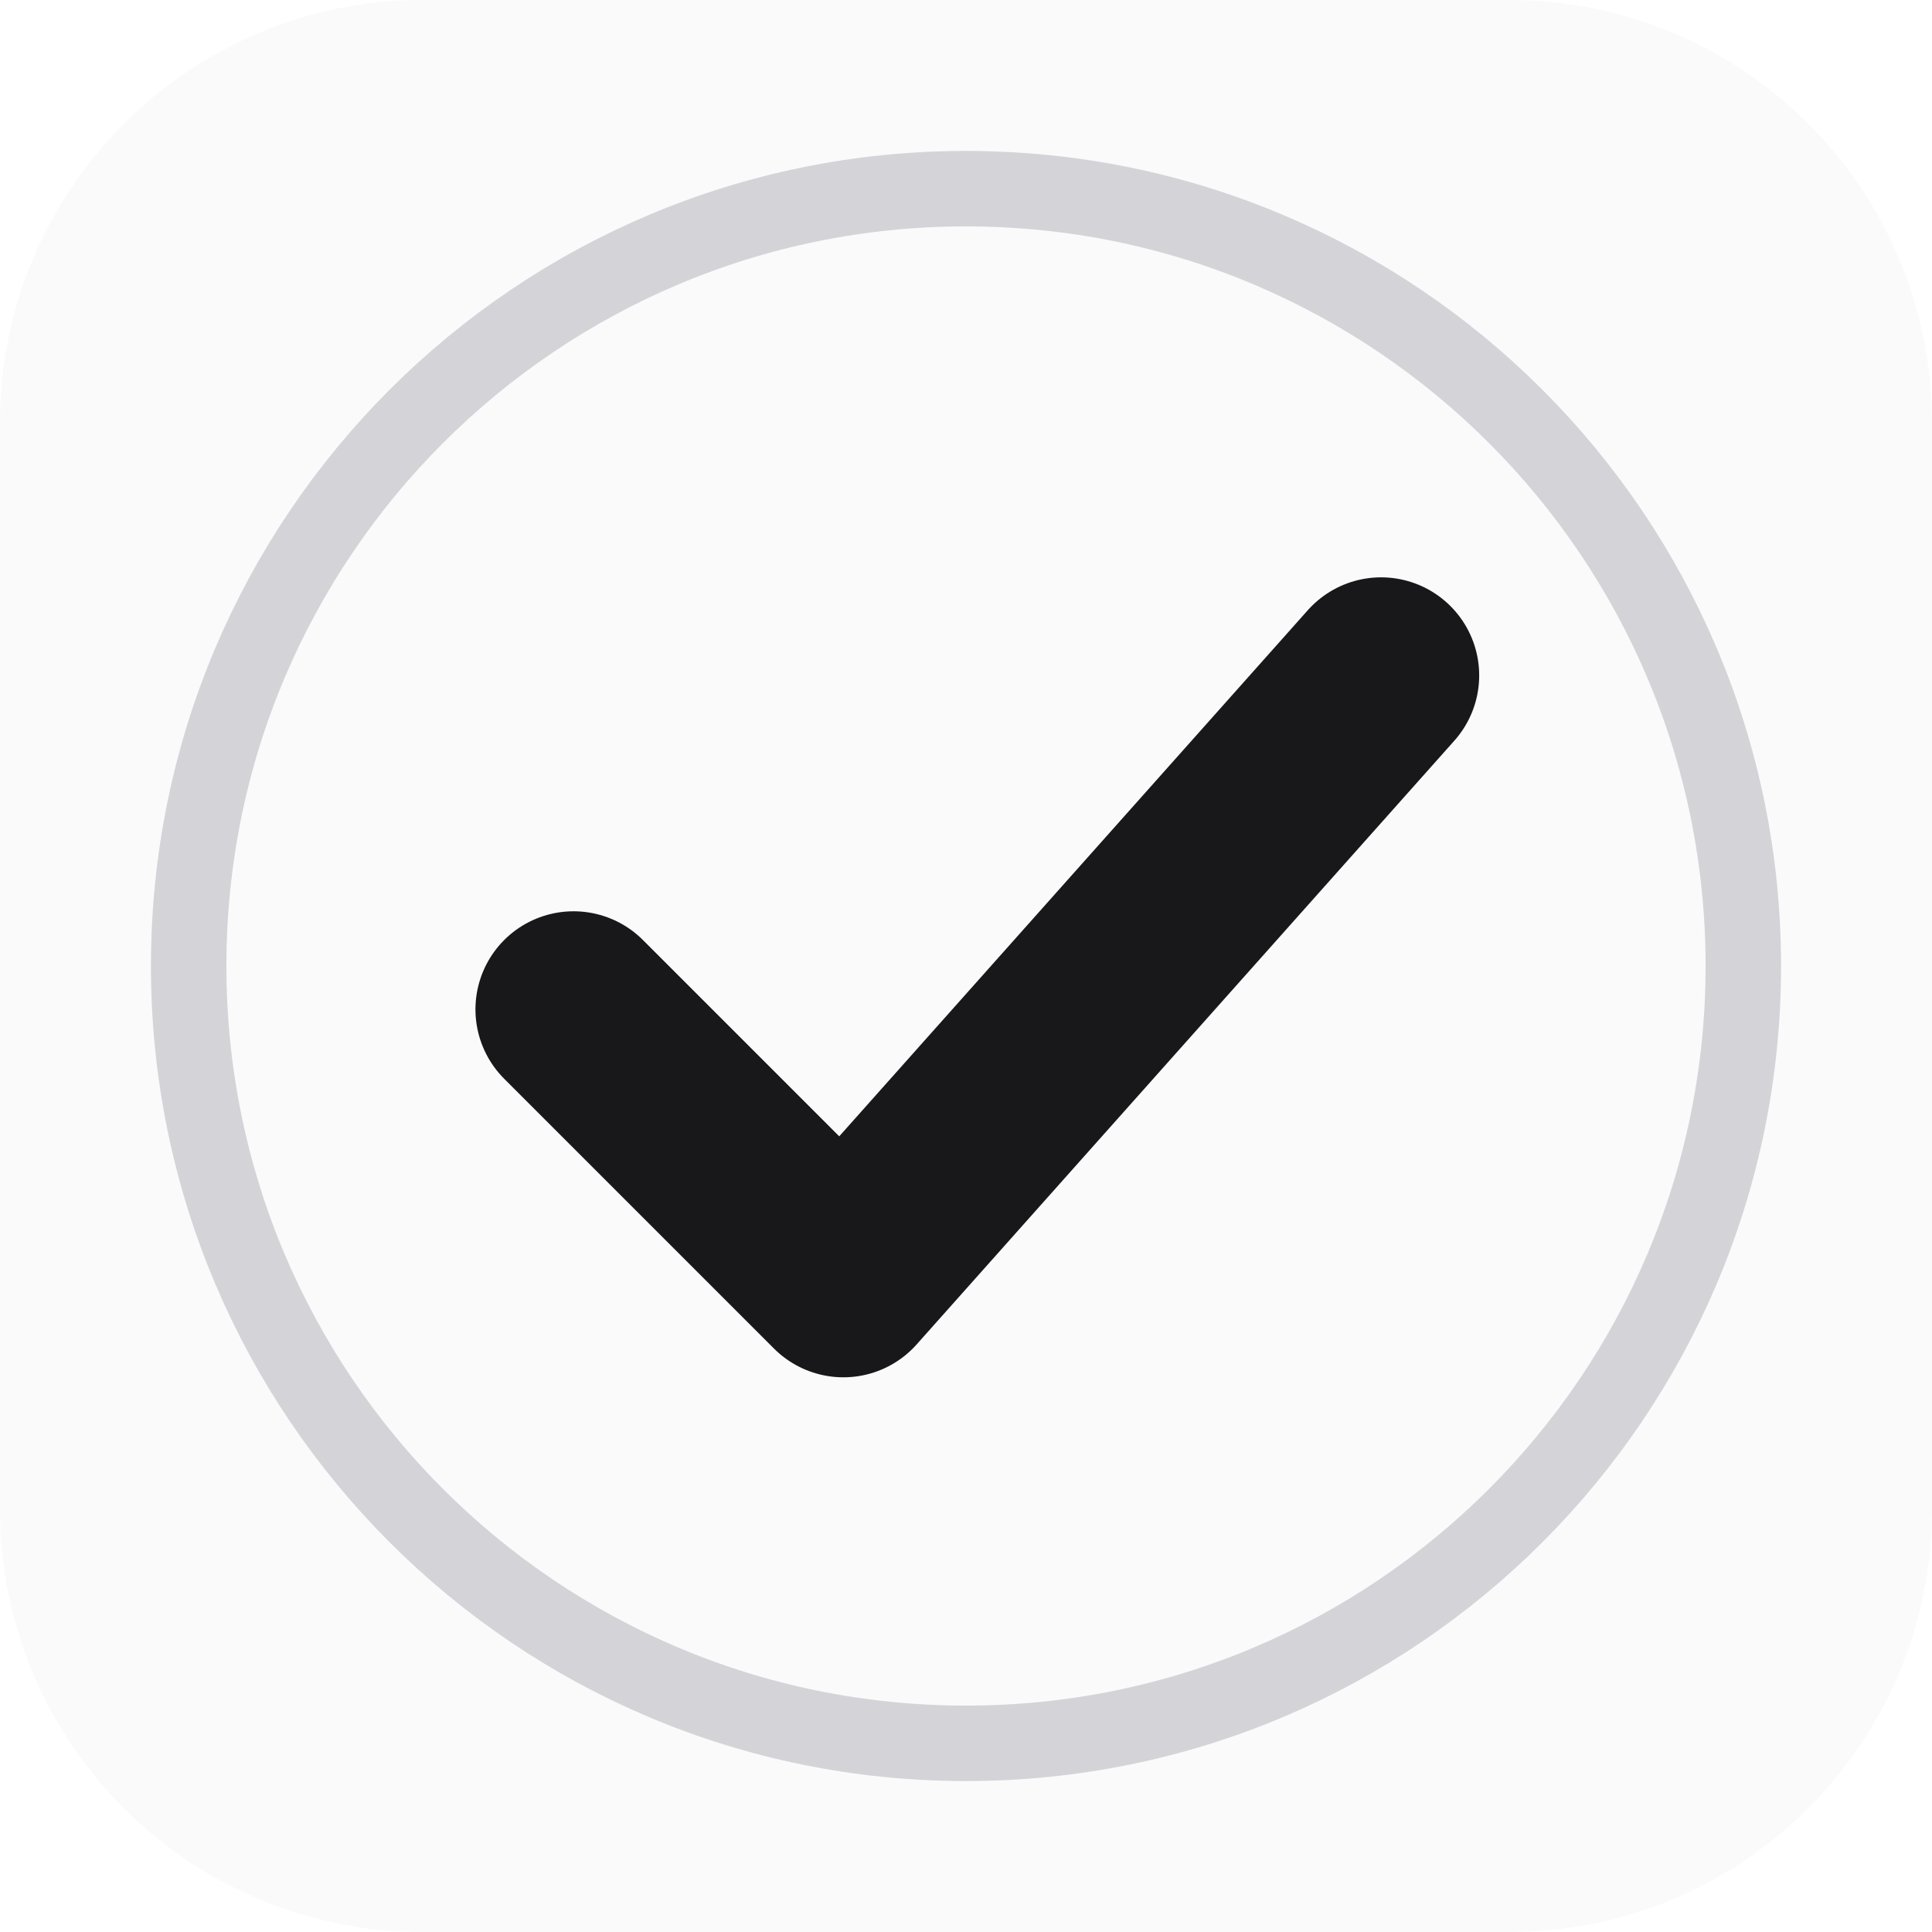
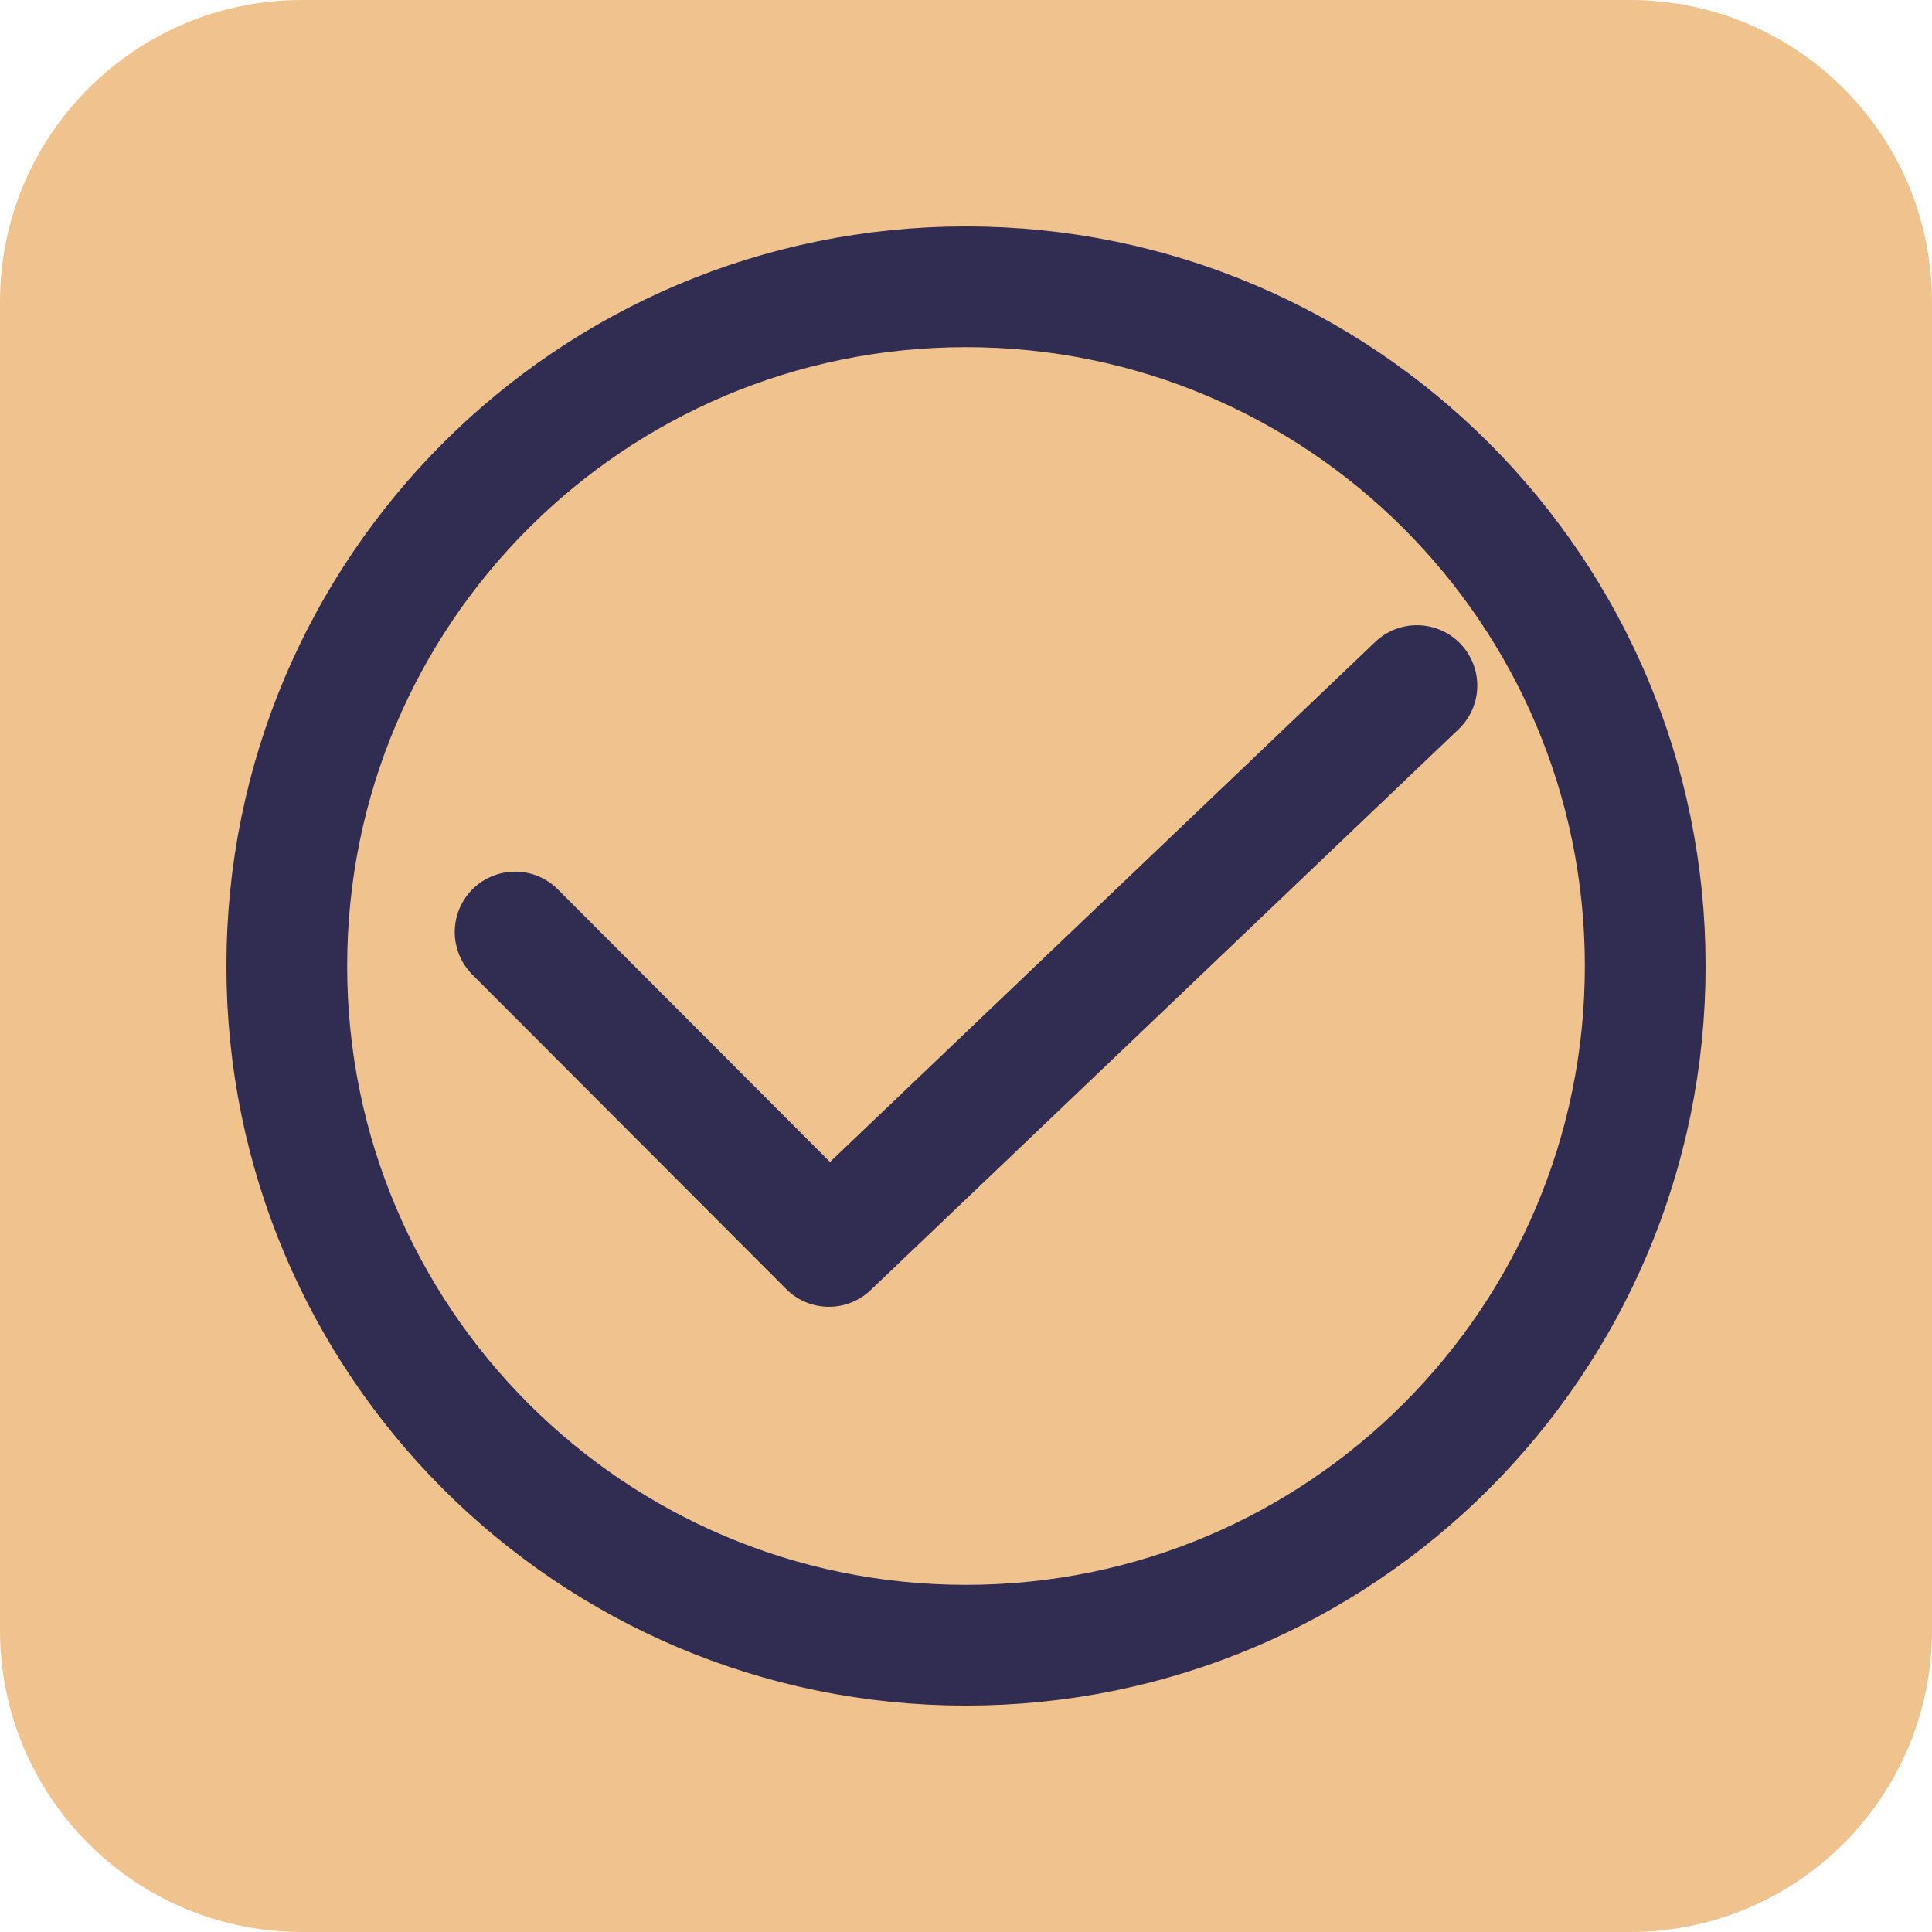
- <svg xmlns="http://www.w3.org/2000/svg" viewBox="0 0 512 512" role="img" aria-label="Tick app icon">
-   <rect width="512" height="512" rx="112" fill="#f9faf9" />
-   <path d="M152 267.5 223.5 339 366 179" fill="none" stroke="#18181b" stroke-width="52" stroke-linecap="round" stroke-linejoin="round" />
-   <circle cx="256" cy="256" r="206" fill="none" stroke="#d4d4d8" stroke-width="20" />
+ <svg xmlns="http://www.w3.org/2000/svg" width="512" height="512" viewBox="0 0 512 512" version="1.1" id="svg5" xml:space="preserve">
+   <defs id="defs2" />
+   <g id="layer1">
+     <rect style="fill:#f0c38e;fill-opacity:1;stroke:none;stroke-width:97.13;stroke-linecap:square;stroke-linejoin:miter;stroke-dasharray:none;stroke-opacity:1;paint-order:fill markers stroke" id="rect23936" width="512" height="512" x="0" y="0" ry="80" rx="80" />
+     <ellipse style="fill:none;fill-opacity:1;stroke:#312c51;stroke-width:32;stroke-dasharray:none;stroke-opacity:1" id="circle225" cx="256" cy="256" rx="180" ry="180" />
+     <path style="fill:none;fill-opacity:1;stroke:#312c51;stroke-width:32;stroke-linecap:round;stroke-linejoin:round;stroke-dasharray:none;stroke-opacity:1;paint-order:normal" d="m 136.509,246.993 83.173,83.321 L 375.492,181.688" id="path17571" />
+   </g>
</svg>
